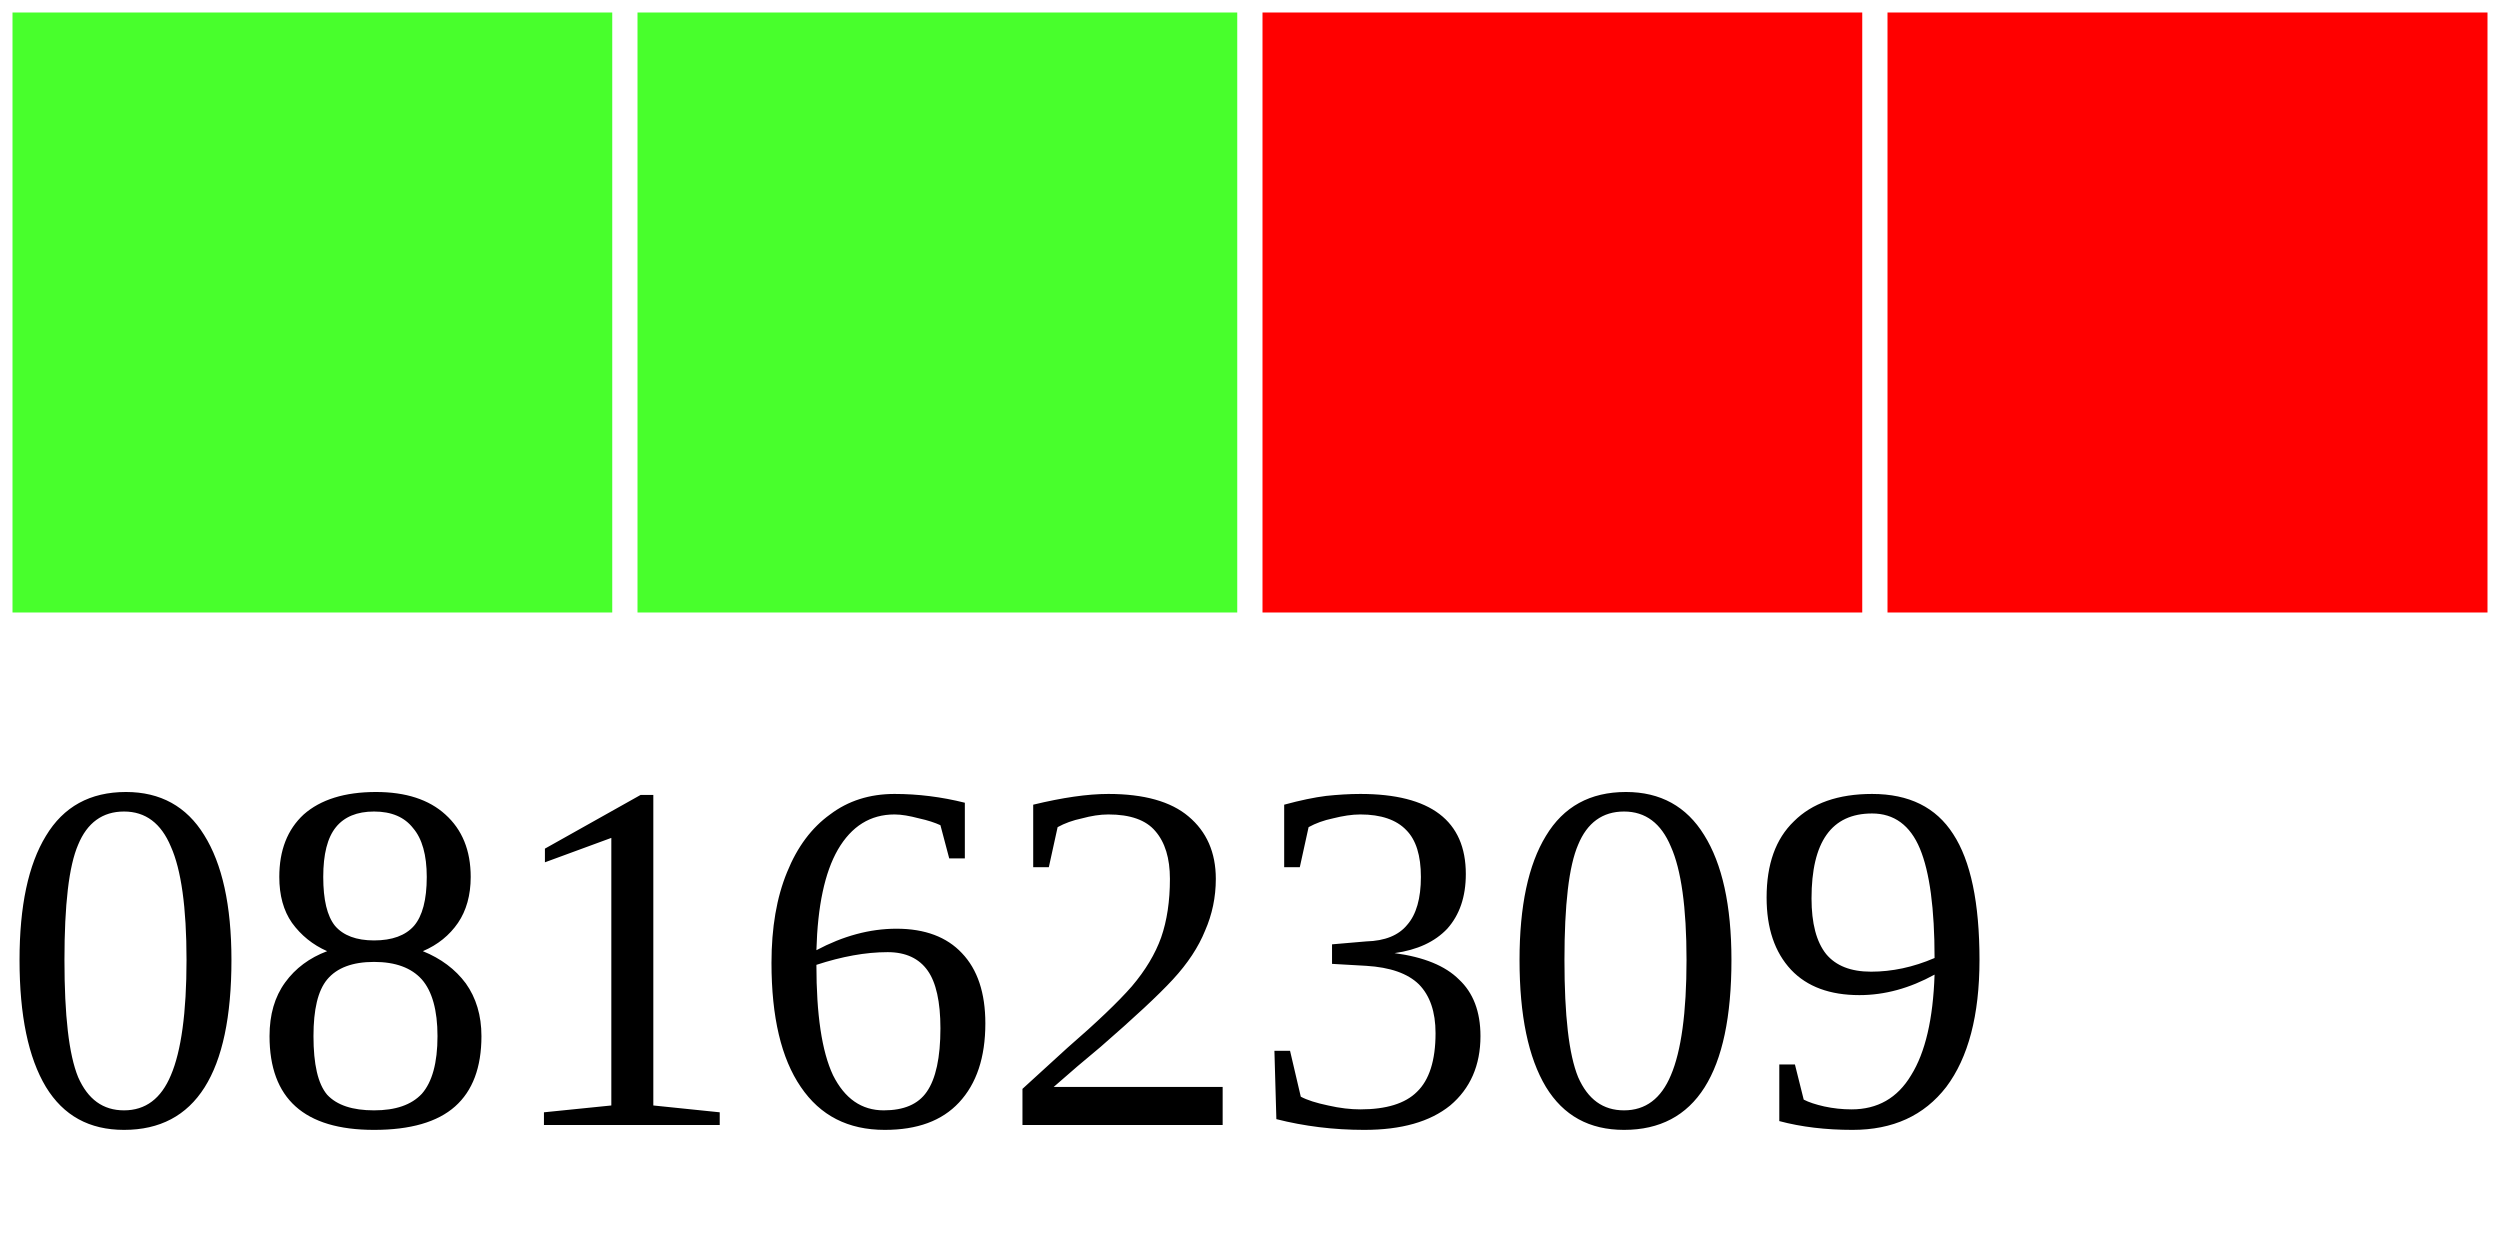
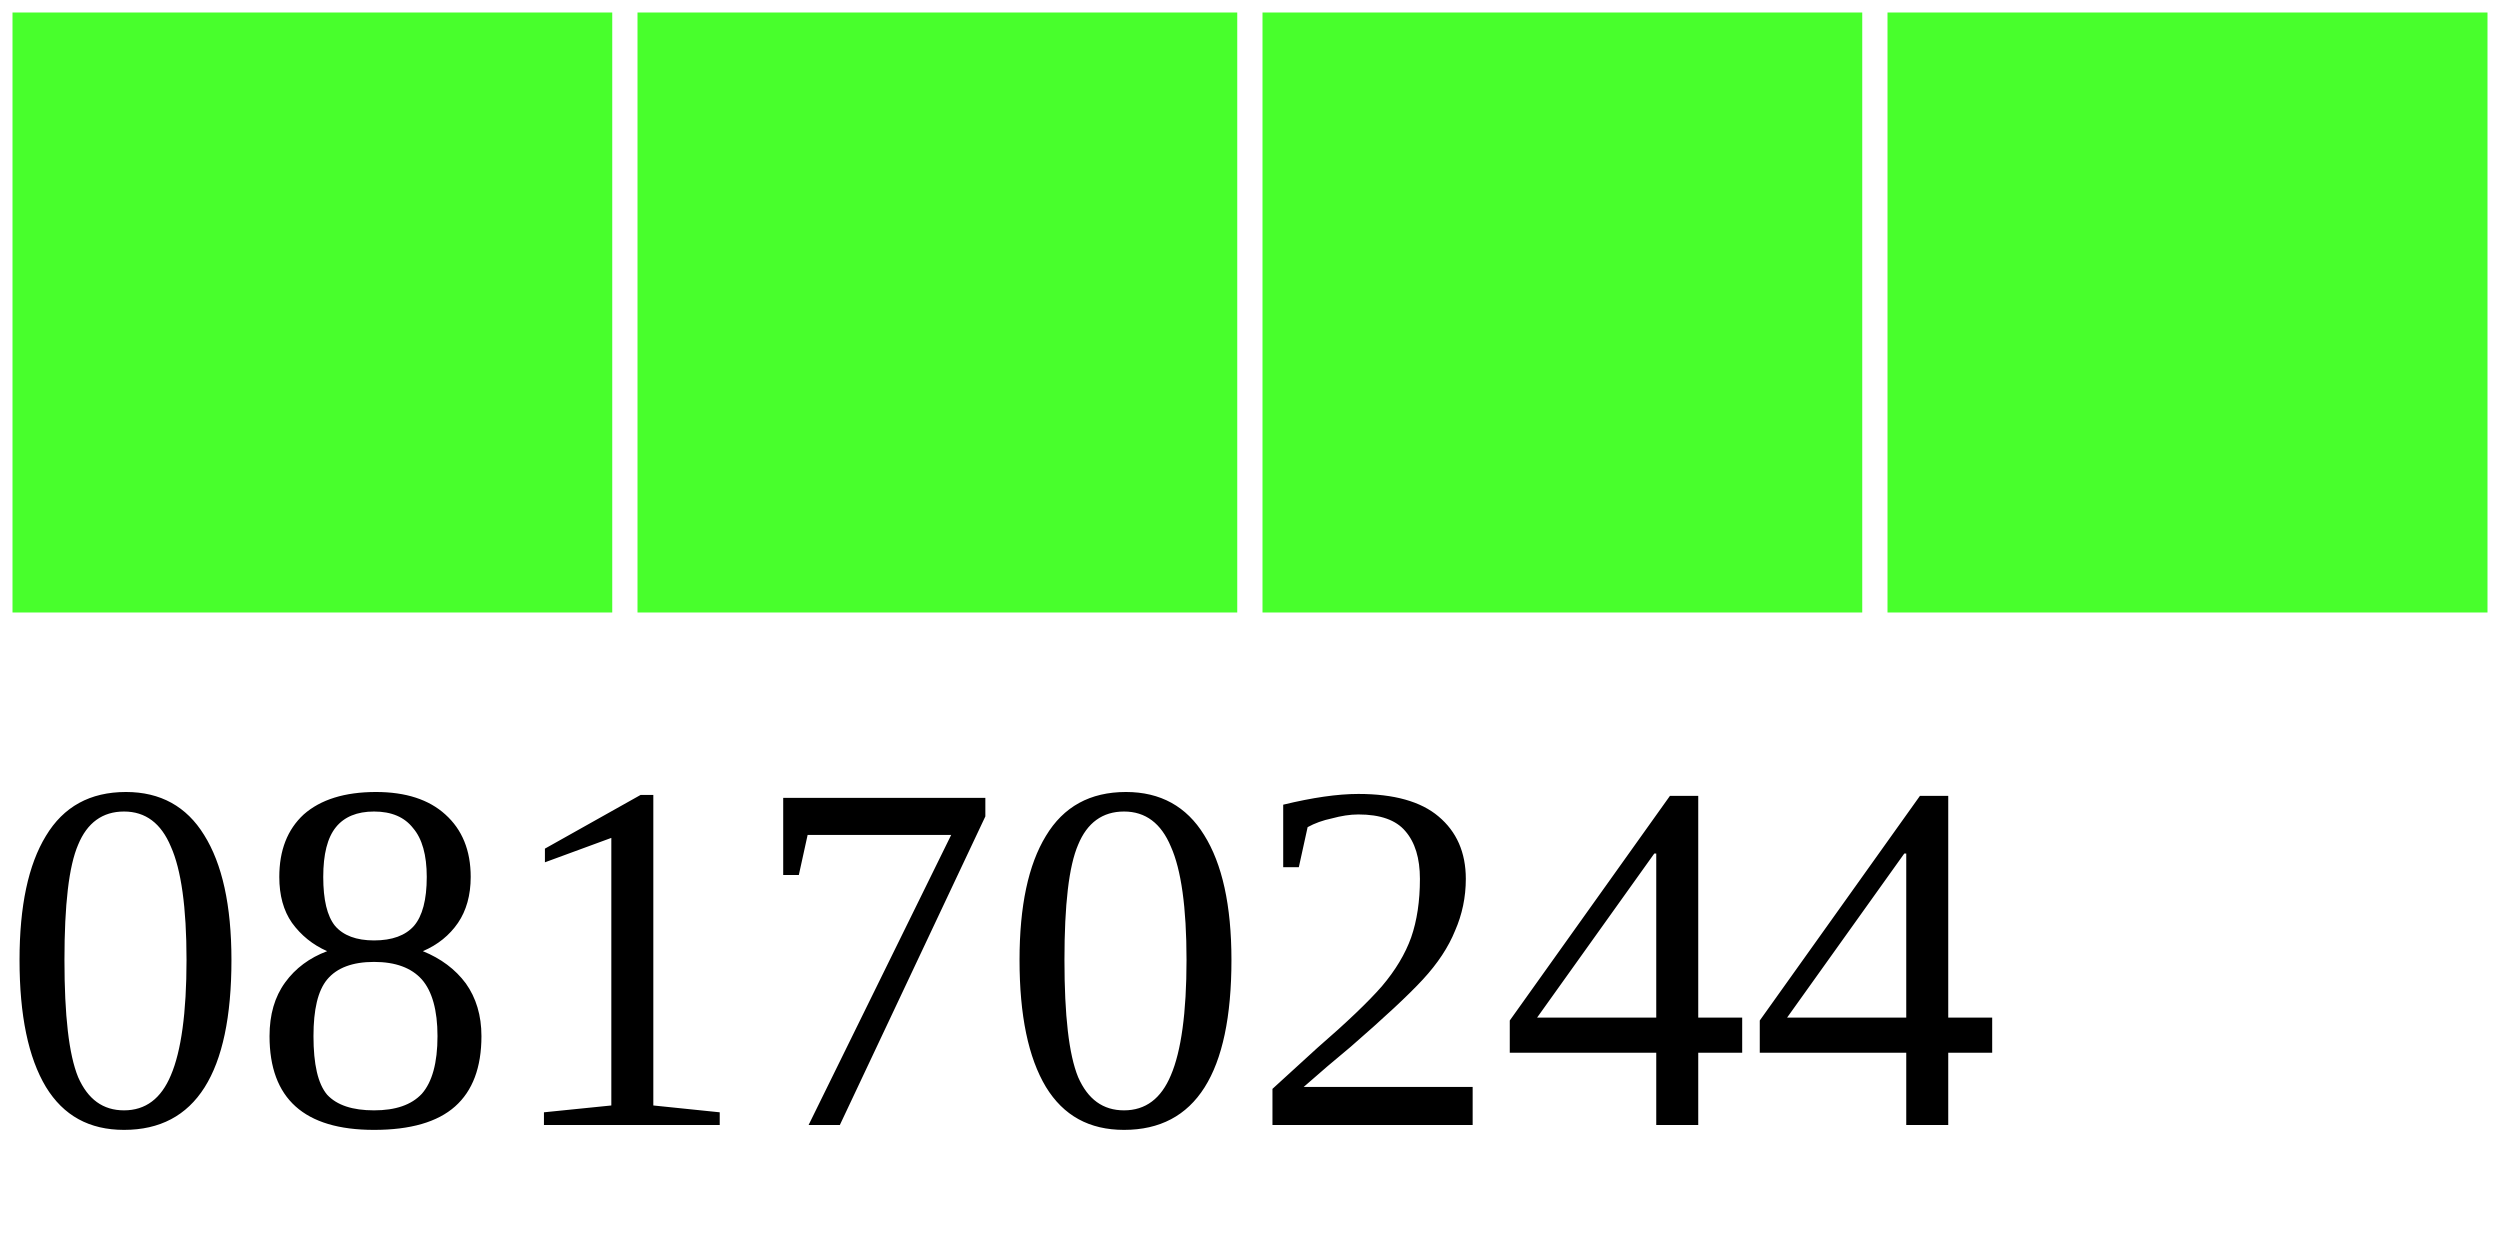
<svg xmlns="http://www.w3.org/2000/svg" width="40" height="20">
  <g>
    <rect width="10" height="10" style="fill:#48FF2C;stroke-width:0.4;stroke:rgb(255,255,255)" x="0" />
    <rect width="10" height="10" style="fill:#48FF2C;stroke-width:0.4;stroke:rgb(255,255,255)" x="10" />
-     <rect width="10" height="10" style="fill:#FF0000;stroke-width:0.4;stroke:rgb(255,255,255)" x="20" />
-     <rect width="10" height="10" style="fill:#FF0000;stroke-width:0.4;stroke:rgb(255,255,255)" x="30" />
-     <text x="0" y="18" fill="black" font-size="8">08162309</text>
+     <rect width="10" height="10" style="fill:#48FF2C;stroke-width:0.4;stroke:rgb(255,255,255)" x="20" />
+     <rect width="10" height="10" style="fill:#48FF2C;stroke-width:0.4;stroke:rgb(255,255,255)" x="30" />
+     <text x="0" y="18" fill="black" font-size="8">08170244</text>
  </g>
</svg>
